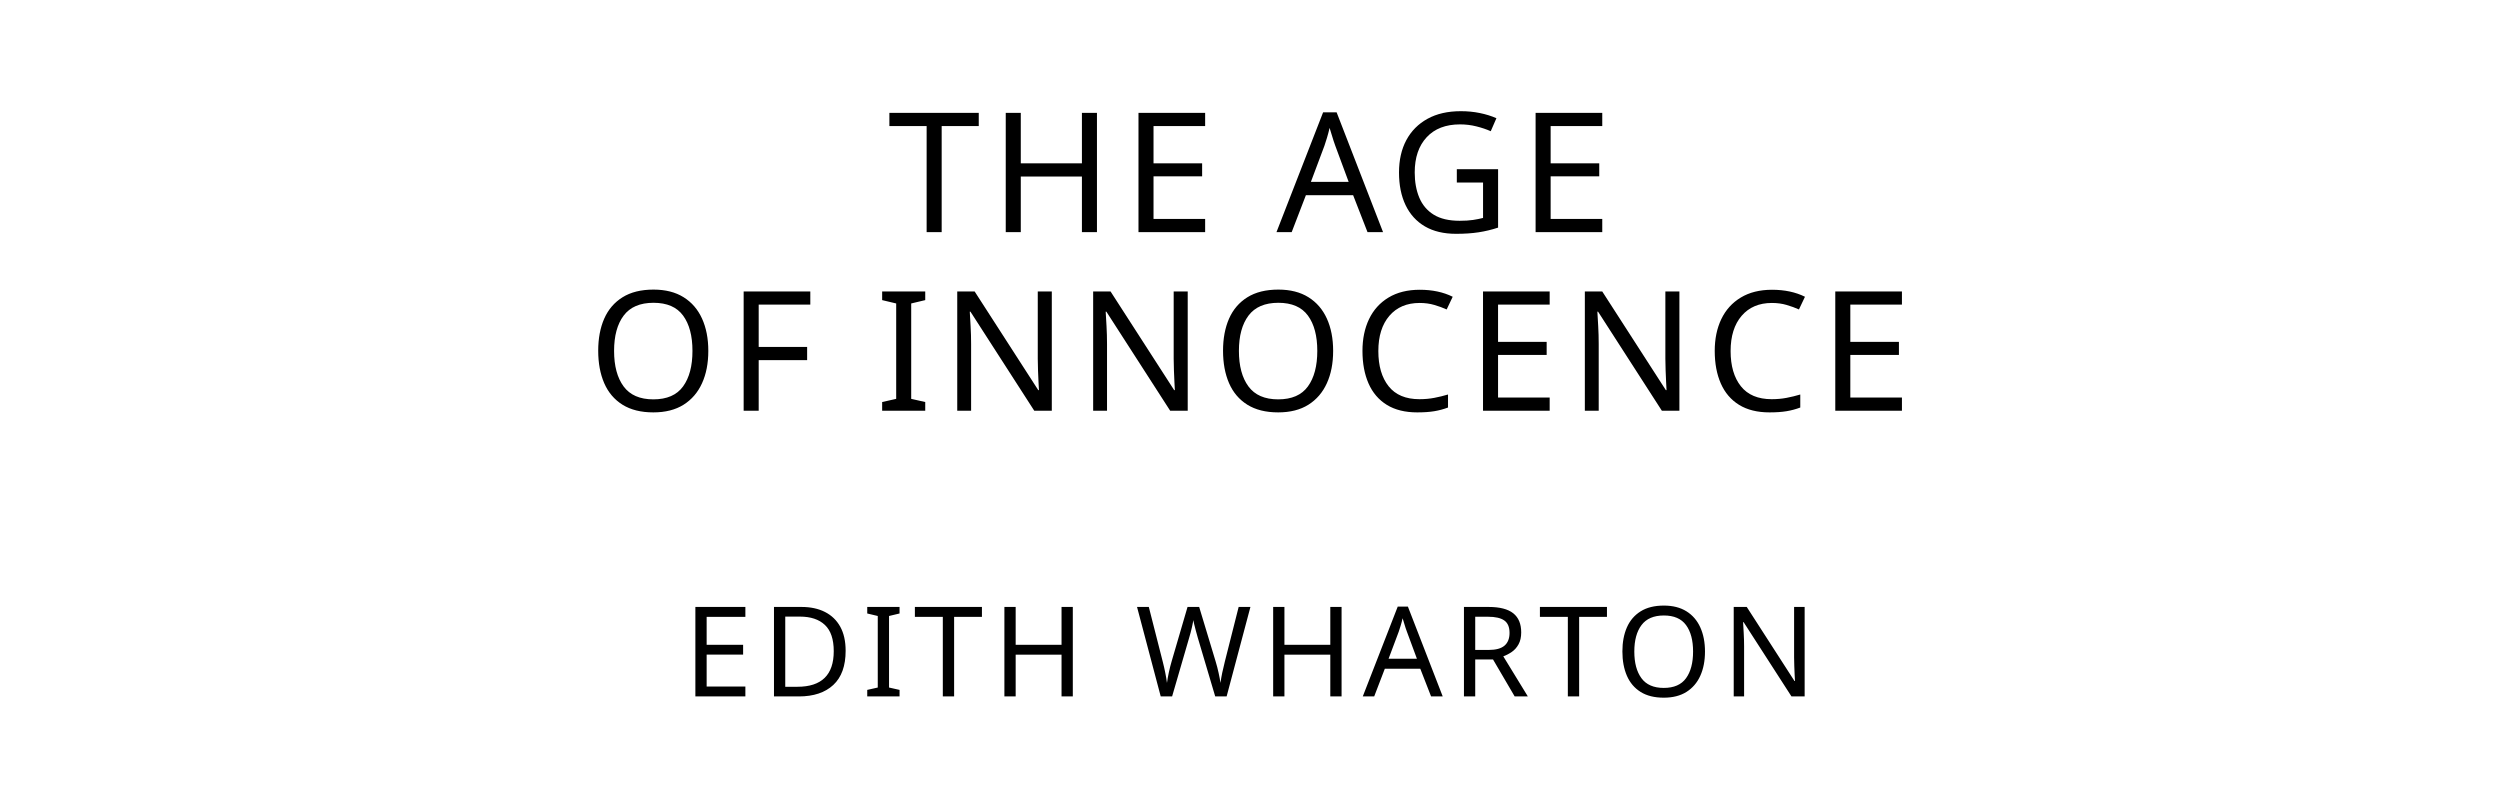
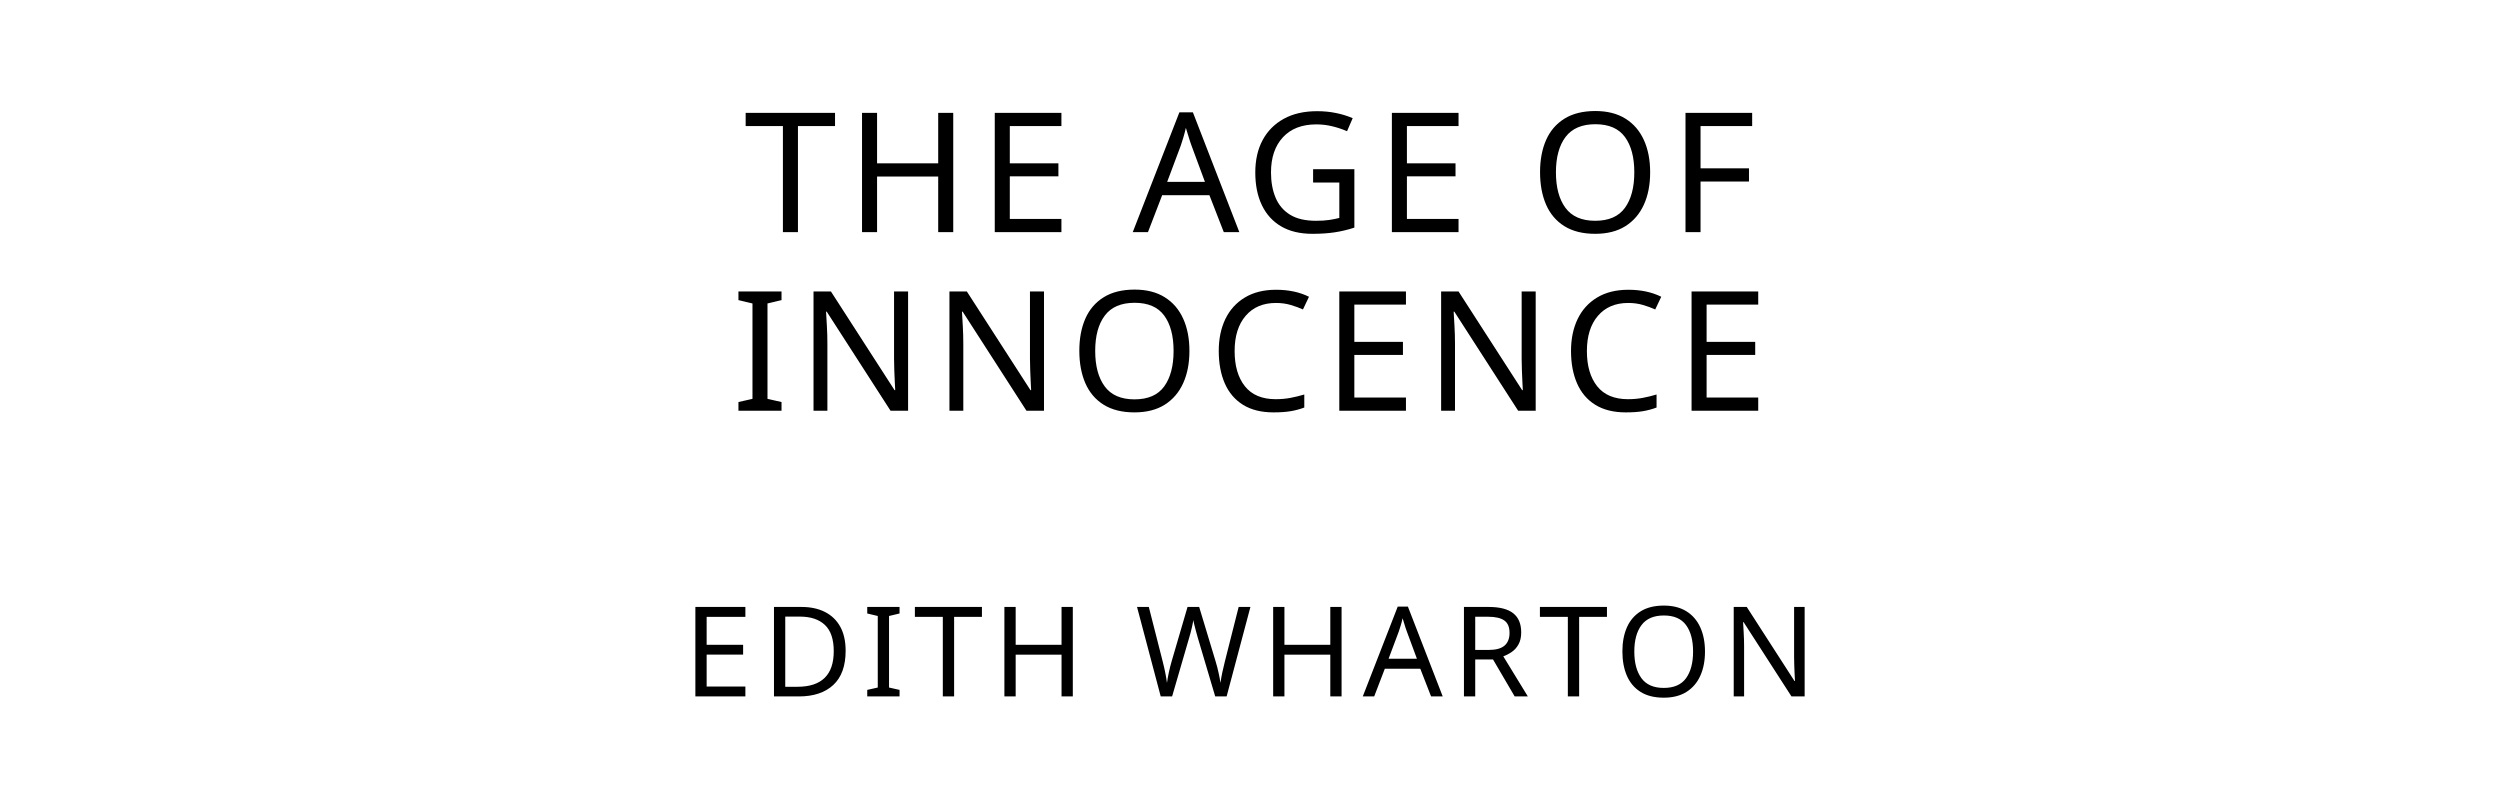
<svg xmlns="http://www.w3.org/2000/svg" version="1.1" viewBox="0 0 1400 440">
  <style type="text/css">
		text{
			font-family: "League Spartan";
			letter-spacing: 5px;
			text-anchor: middle;
		}

		.title{
			font-size: 93.567px;
		}

		.author{
			font-size: 70.175px;
		}
	</style>
-   <text class="title" x="700" y="130">THE AGE</text>
-   <text class="title" x="700" y="230">OF INNOCENCE</text>
+   <text class="title" x="700" y="130">THE AGE OF</text>
+   <text class="title" x="700" y="230">INNOCENCE</text>
  <text class="author" x="700" y="390">EDITH WHARTON</text>
</svg>
